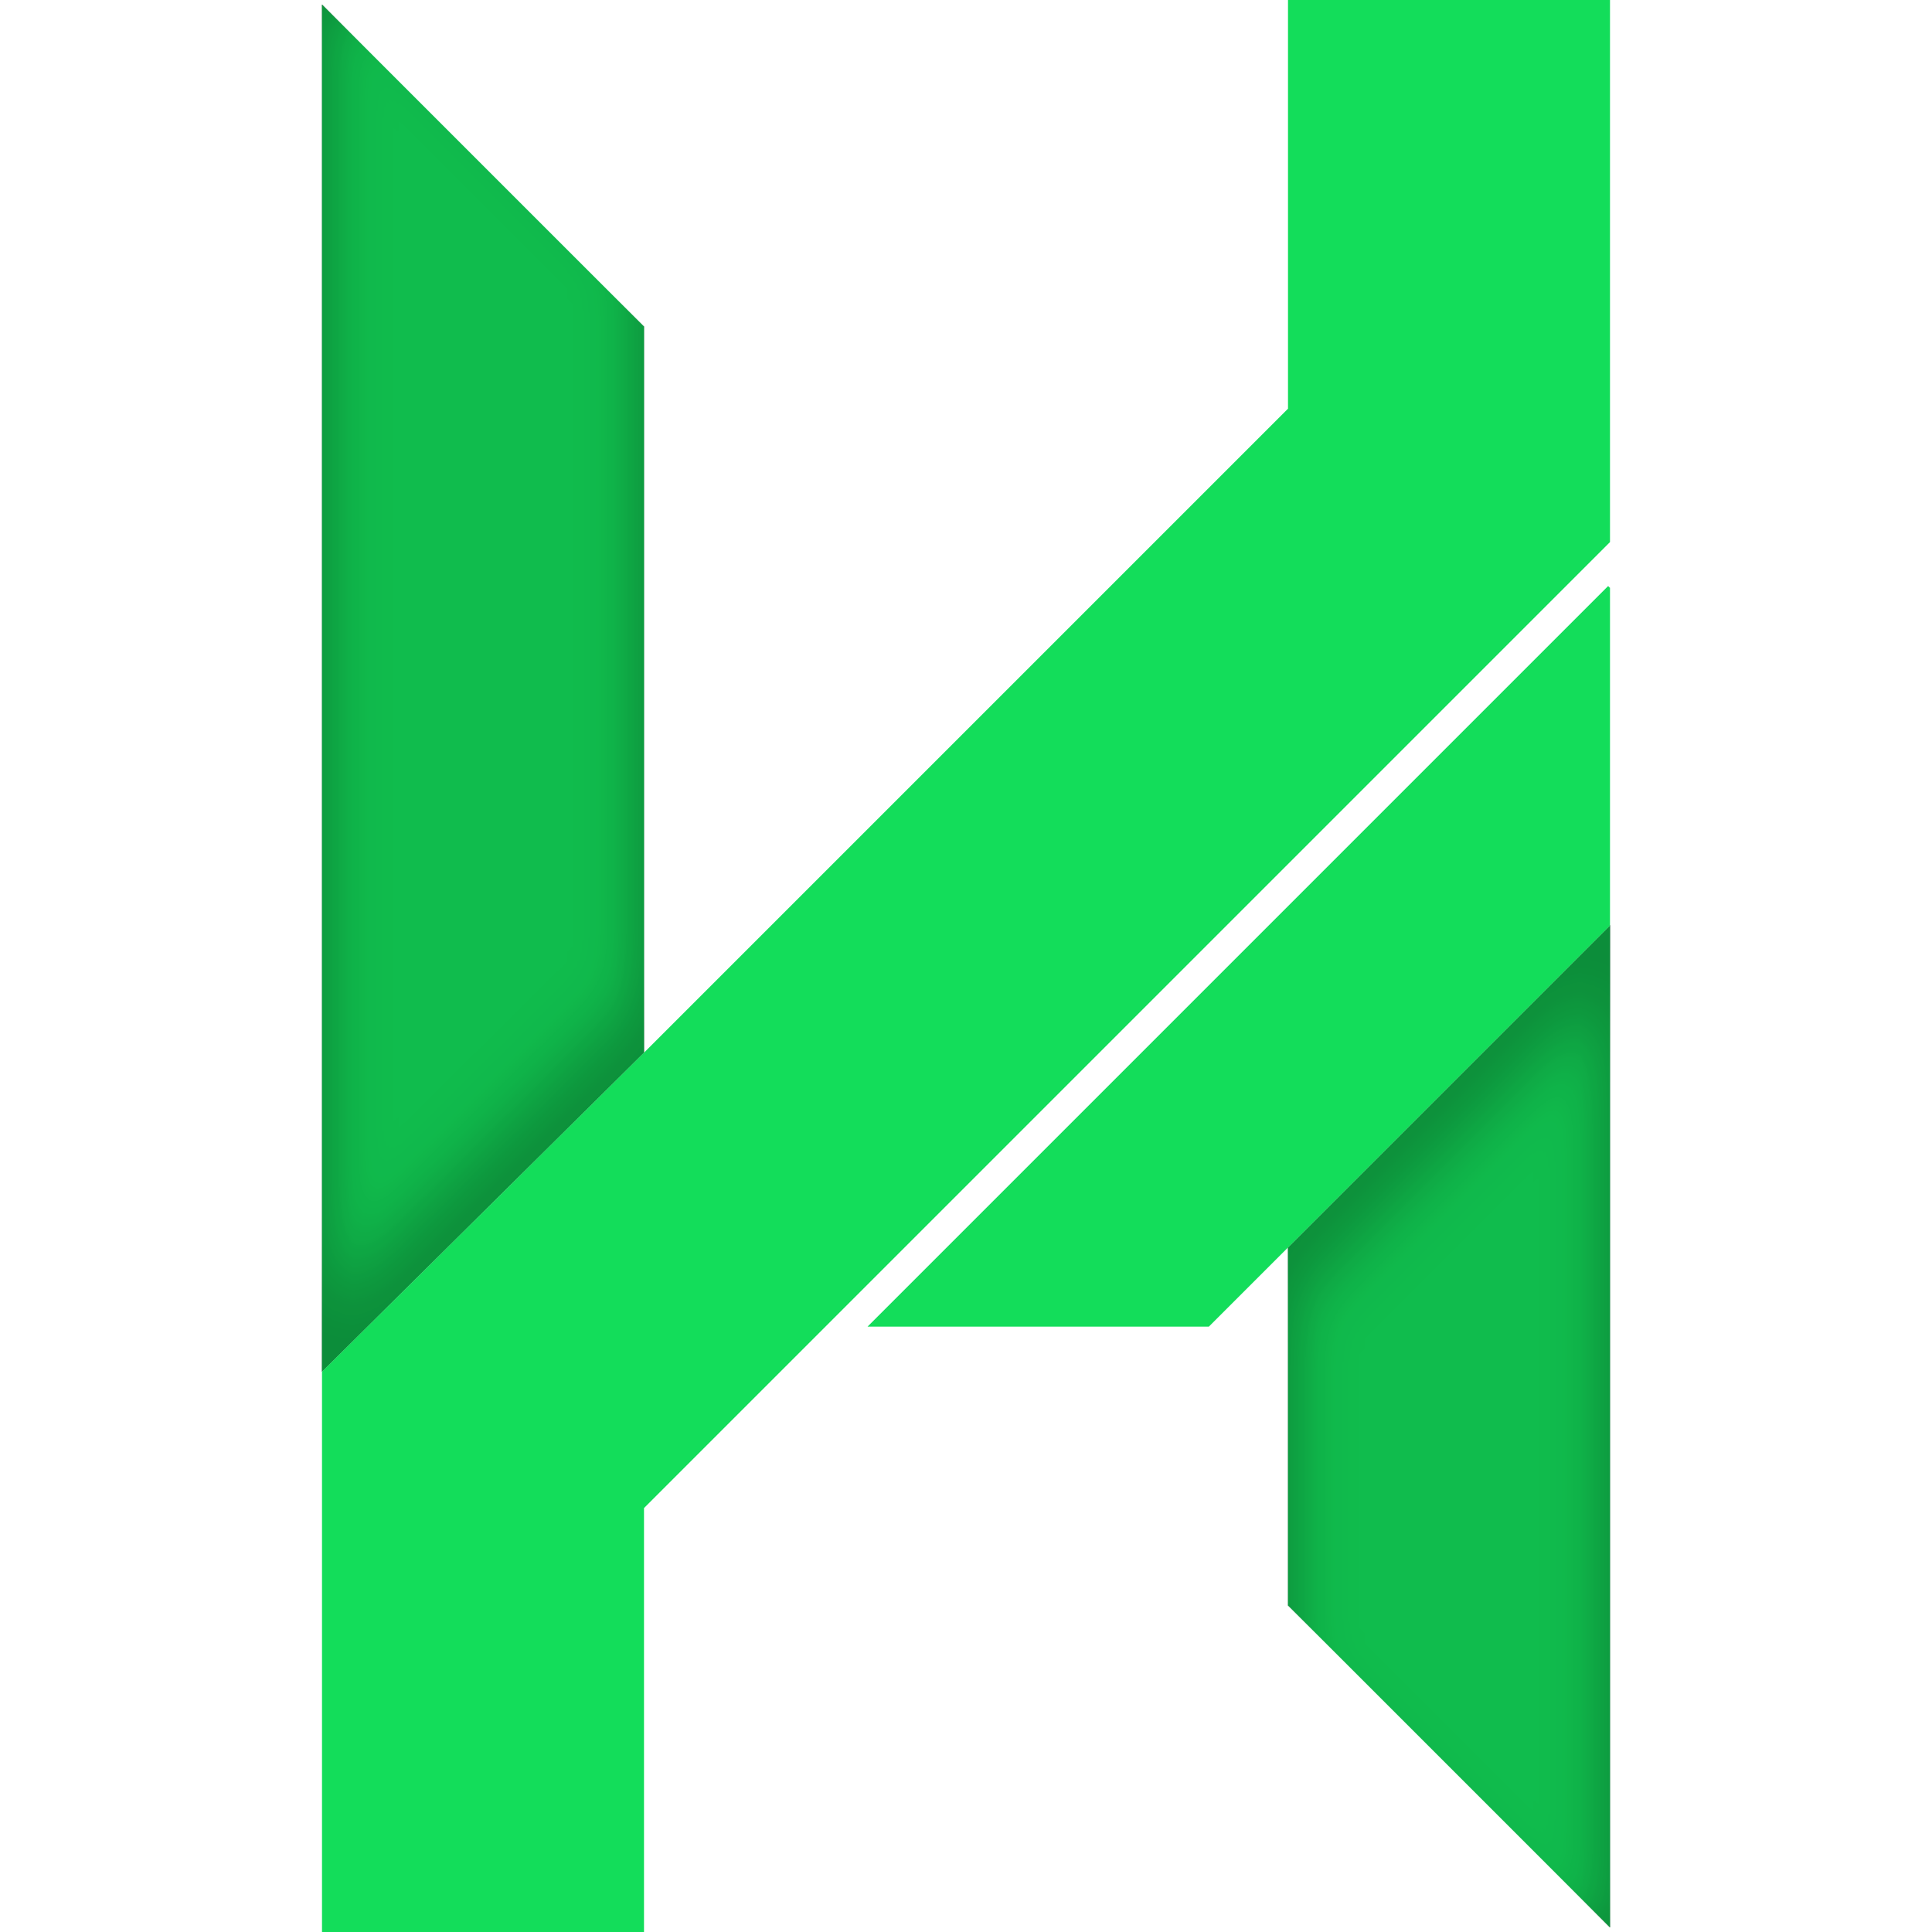
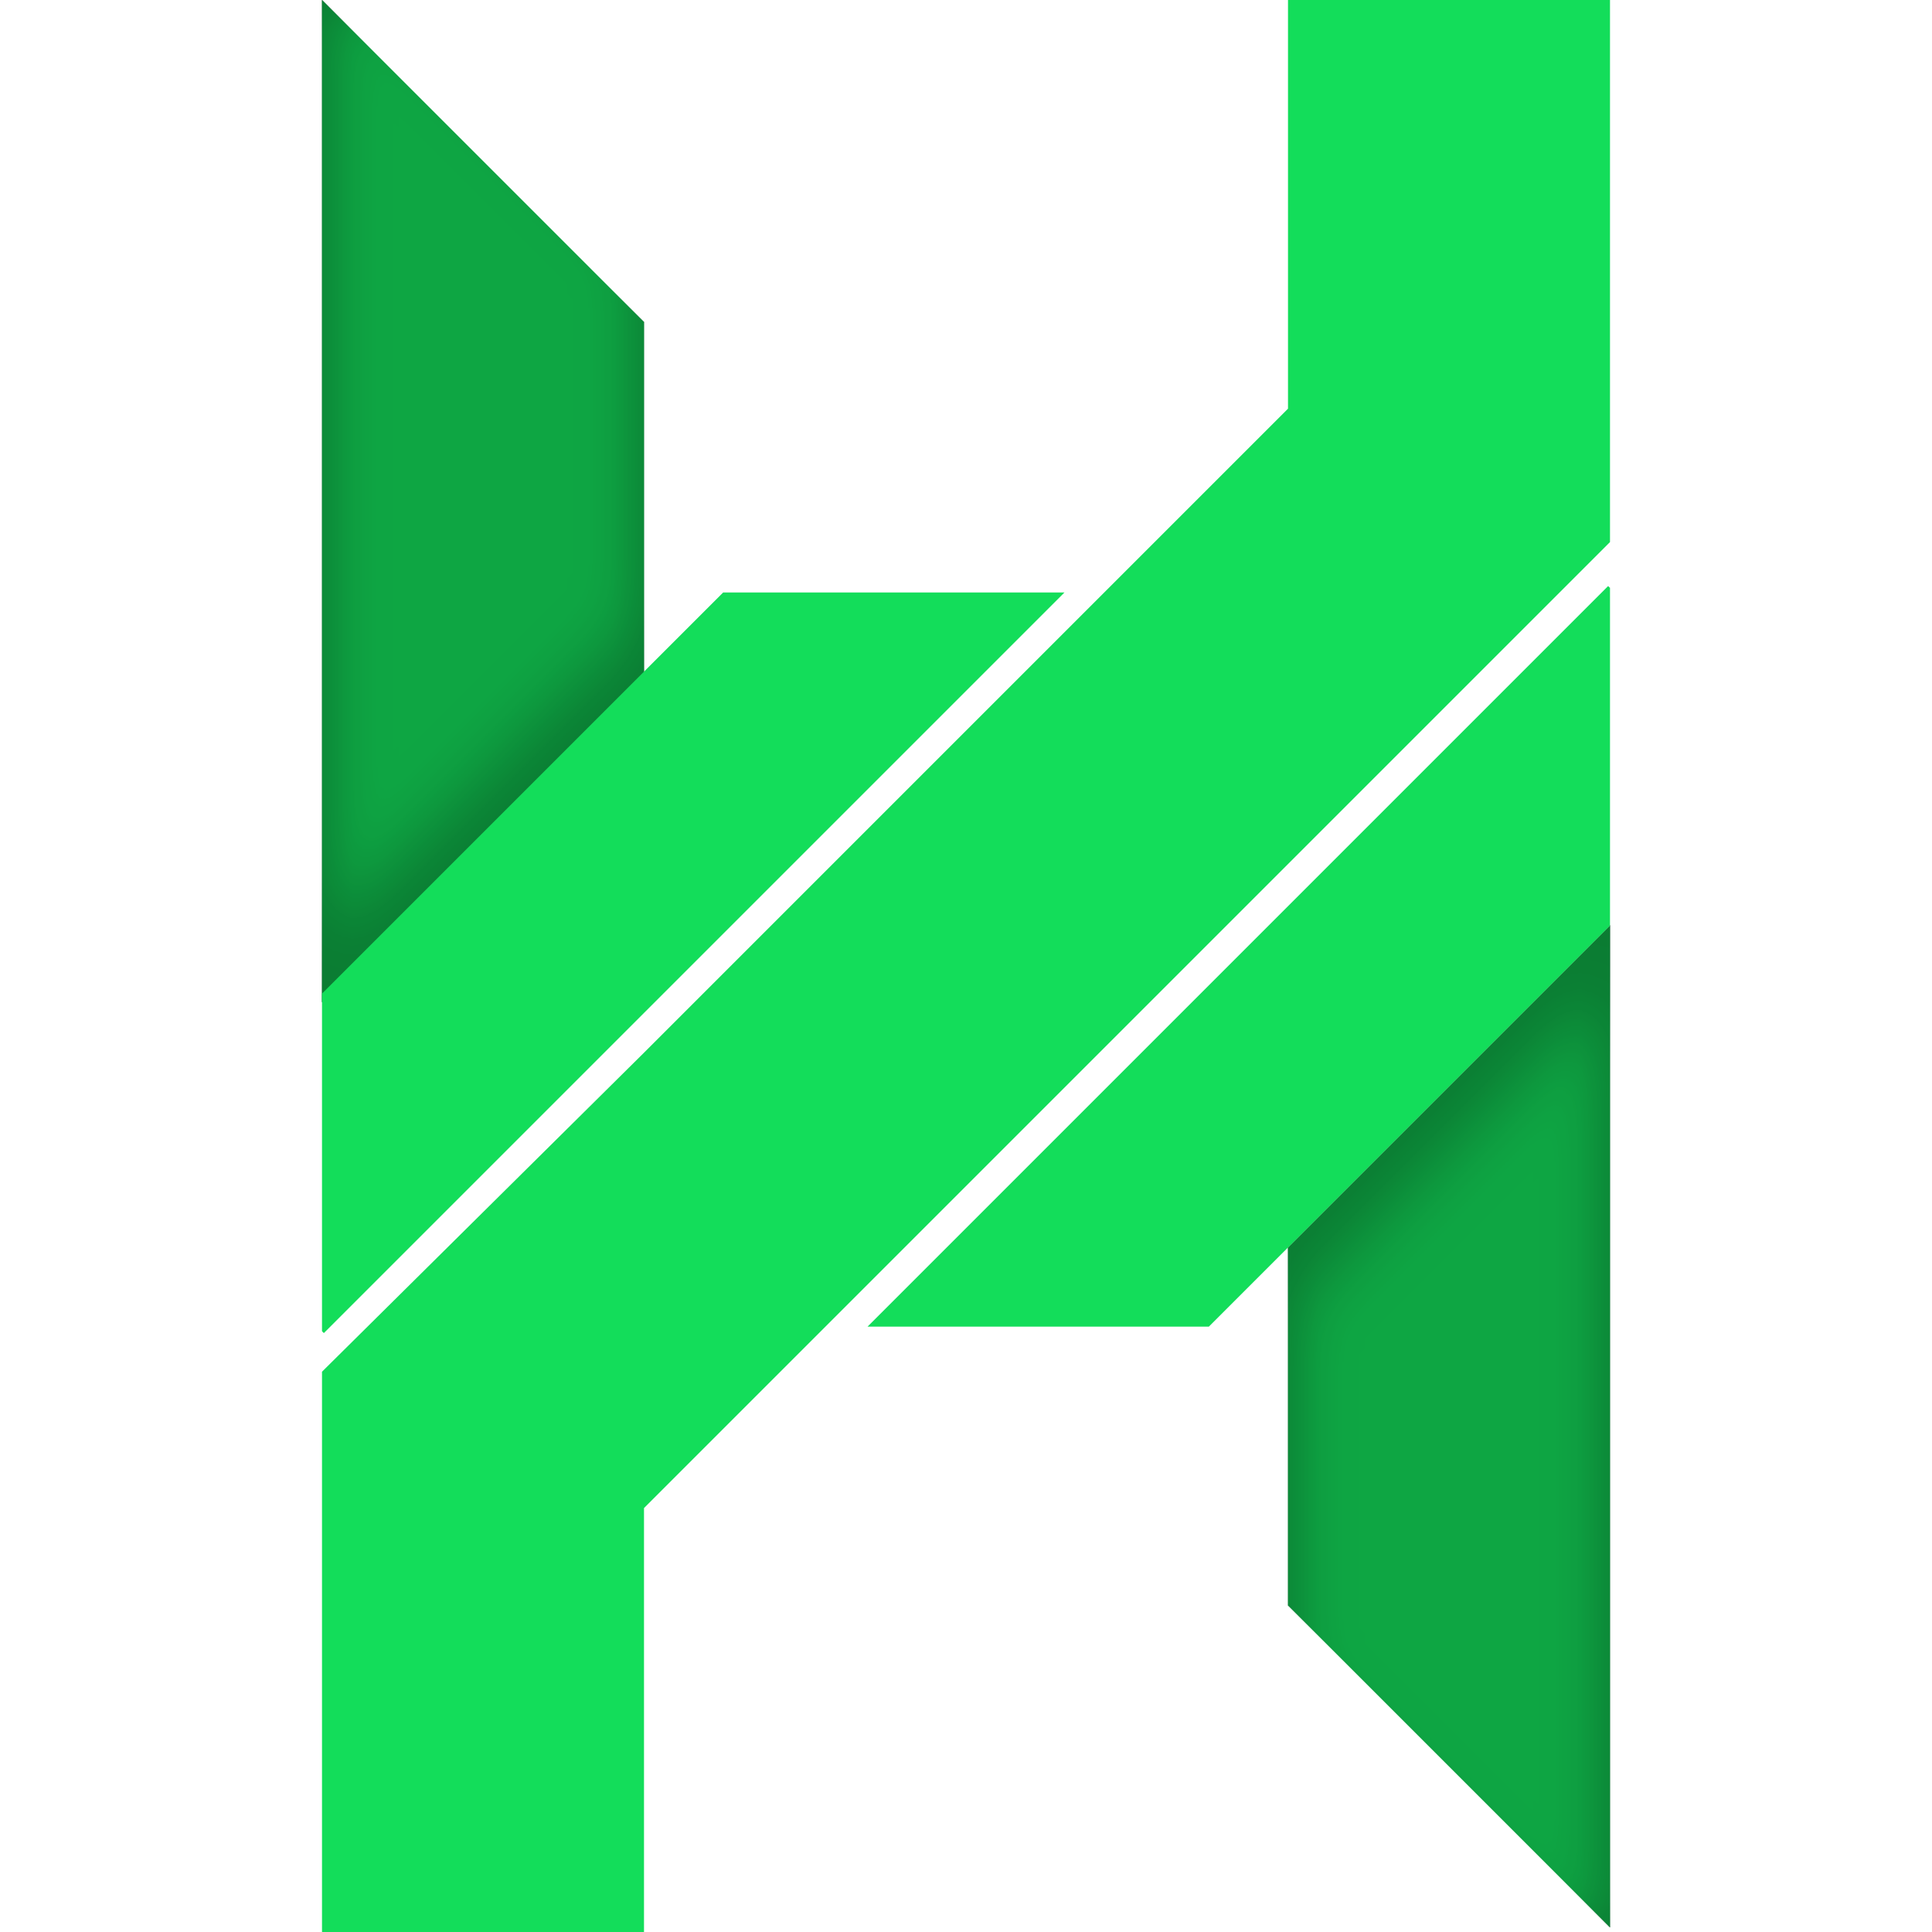
<svg xmlns="http://www.w3.org/2000/svg" width="300" height="300" viewBox="0 0 300 300" fill="none">
  <path fill-rule="evenodd" clip-rule="evenodd" d="M250 91.289V91.132L249.921 91.211L250 91.289Z" fill="#D9D9D9" />
-   <path fill-rule="evenodd" clip-rule="evenodd" d="M100 50.711L50 0.711V213L100 163.461V50.711Z" fill="#13DD5A" />
+   <path fill-rule="evenodd" clip-rule="evenodd" d="M200 249.289V193.711L250 143.711V299.289L200 249.289Z" fill="#13DD5A" />
  <g filter="url(#filter0_i_6_21)">
-     <path fill-rule="evenodd" clip-rule="evenodd" d="M100 50.711L50 0.711V213L100 163.461V50.711Z" fill="black" fill-opacity="0.15" />
+     <path fill-rule="evenodd" clip-rule="evenodd" d="M200 249.289V193.711L250 143.711V299.289L200 249.289Z" fill="black" fill-opacity="0.25" />
  </g>
-   <path fill-rule="evenodd" clip-rule="evenodd" d="M200 249.289V193.711L250 143.711V299.289L200 249.289Z" fill="#13DD5A" />
+   <path fill-rule="evenodd" clip-rule="evenodd" d="M100 50L100 105.579L50 155.579L50 0L100 50Z" fill="#13DD5A" />
  <g filter="url(#filter1_i_6_21)">
-     <path fill-rule="evenodd" clip-rule="evenodd" d="M200 249.289V193.711L250 143.711V299.289L200 249.289Z" fill="black" fill-opacity="0.15" />
+     <path fill-rule="evenodd" clip-rule="evenodd" d="M100 50L100 105.579L50 155.579L50 0L100 50Z" fill="black" fill-opacity="0.25" />
  </g>
  <path fill-rule="evenodd" clip-rule="evenodd" d="M200 193.711L250 143.711V91.289L249.921 91.211L249.711 91L200 140.711L134.711 206H187.711L200 193.711Z" fill="#13DD5A" />
+   <path fill-rule="evenodd" clip-rule="evenodd" d="M100 104.289L50 154.289V206.711L50.079 206.789L50.289 207L100 157.289L165.289 92H112.289L100 104.289Z" fill="#13DD5A" />
  <path fill-rule="evenodd" clip-rule="evenodd" d="M200 63.461V0H250V13.461V84.172L200 134.172L100 234.172V300H50V213L100 163.461L200 63.461Z" fill="#13DD5A" />
  <defs>
-     <filter id="filter0_i_6_21" x="50" y="-9.289" width="50" height="222.289" filterUnits="userSpaceOnUse" color-interpolation-filters="sRGB">
+     <filter id="filter0_i_6_21" x="200" y="143.711" width="50" height="165.579" filterUnits="userSpaceOnUse" color-interpolation-filters="sRGB">
+       <feFlood flood-opacity="0" result="BackgroundImageFix" />
+       <feBlend mode="normal" in="SourceGraphic" in2="BackgroundImageFix" result="shape" />
+       <feColorMatrix in="SourceAlpha" type="matrix" values="0 0 0 0 0 0 0 0 0 0 0 0 0 0 0 0 0 0 127 0" result="hardAlpha" />
+       <feOffset dy="10" />
+       <feGaussianBlur stdDeviation="5" />
+       <feComposite in2="hardAlpha" operator="arithmetic" k2="-1" k3="1" />
+       <feColorMatrix type="matrix" values="0 0 0 0 0 0 0 0 0 0 0 0 0 0 0 0 0 0 0.25 0" />
+       <feBlend mode="normal" in2="shape" result="effect1_innerShadow_6_21" />
+     </filter>
+     <filter id="filter1_i_6_21" x="50" y="-10" width="50" height="165.579" filterUnits="userSpaceOnUse" color-interpolation-filters="sRGB">
      <feFlood flood-opacity="0" result="BackgroundImageFix" />
      <feBlend mode="normal" in="SourceGraphic" in2="BackgroundImageFix" result="shape" />
      <feColorMatrix in="SourceAlpha" type="matrix" values="0 0 0 0 0 0 0 0 0 0 0 0 0 0 0 0 0 0 127 0" result="hardAlpha" />
      <feOffset dy="-10" />
      <feGaussianBlur stdDeviation="5" />
      <feComposite in2="hardAlpha" operator="arithmetic" k2="-1" k3="1" />
      <feColorMatrix type="matrix" values="0 0 0 0 0 0 0 0 0 0 0 0 0 0 0 0 0 0 0.25 0" />
      <feBlend mode="normal" in2="shape" result="effect1_innerShadow_6_21" />
    </filter>
-     <filter id="filter1_i_6_21" x="200" y="143.711" width="50" height="165.579" filterUnits="userSpaceOnUse" color-interpolation-filters="sRGB">
-       <feFlood flood-opacity="0" result="BackgroundImageFix" />
-       <feBlend mode="normal" in="SourceGraphic" in2="BackgroundImageFix" result="shape" />
-       <feColorMatrix in="SourceAlpha" type="matrix" values="0 0 0 0 0 0 0 0 0 0 0 0 0 0 0 0 0 0 127 0" result="hardAlpha" />
-       <feOffset dy="10" />
-       <feGaussianBlur stdDeviation="5" />
-       <feComposite in2="hardAlpha" operator="arithmetic" k2="-1" k3="1" />
-       <feColorMatrix type="matrix" values="0 0 0 0 0 0 0 0 0 0 0 0 0 0 0 0 0 0 0.25 0" />
-       <feBlend mode="normal" in2="shape" result="effect1_innerShadow_6_21" />
-     </filter>
  </defs>
</svg>
